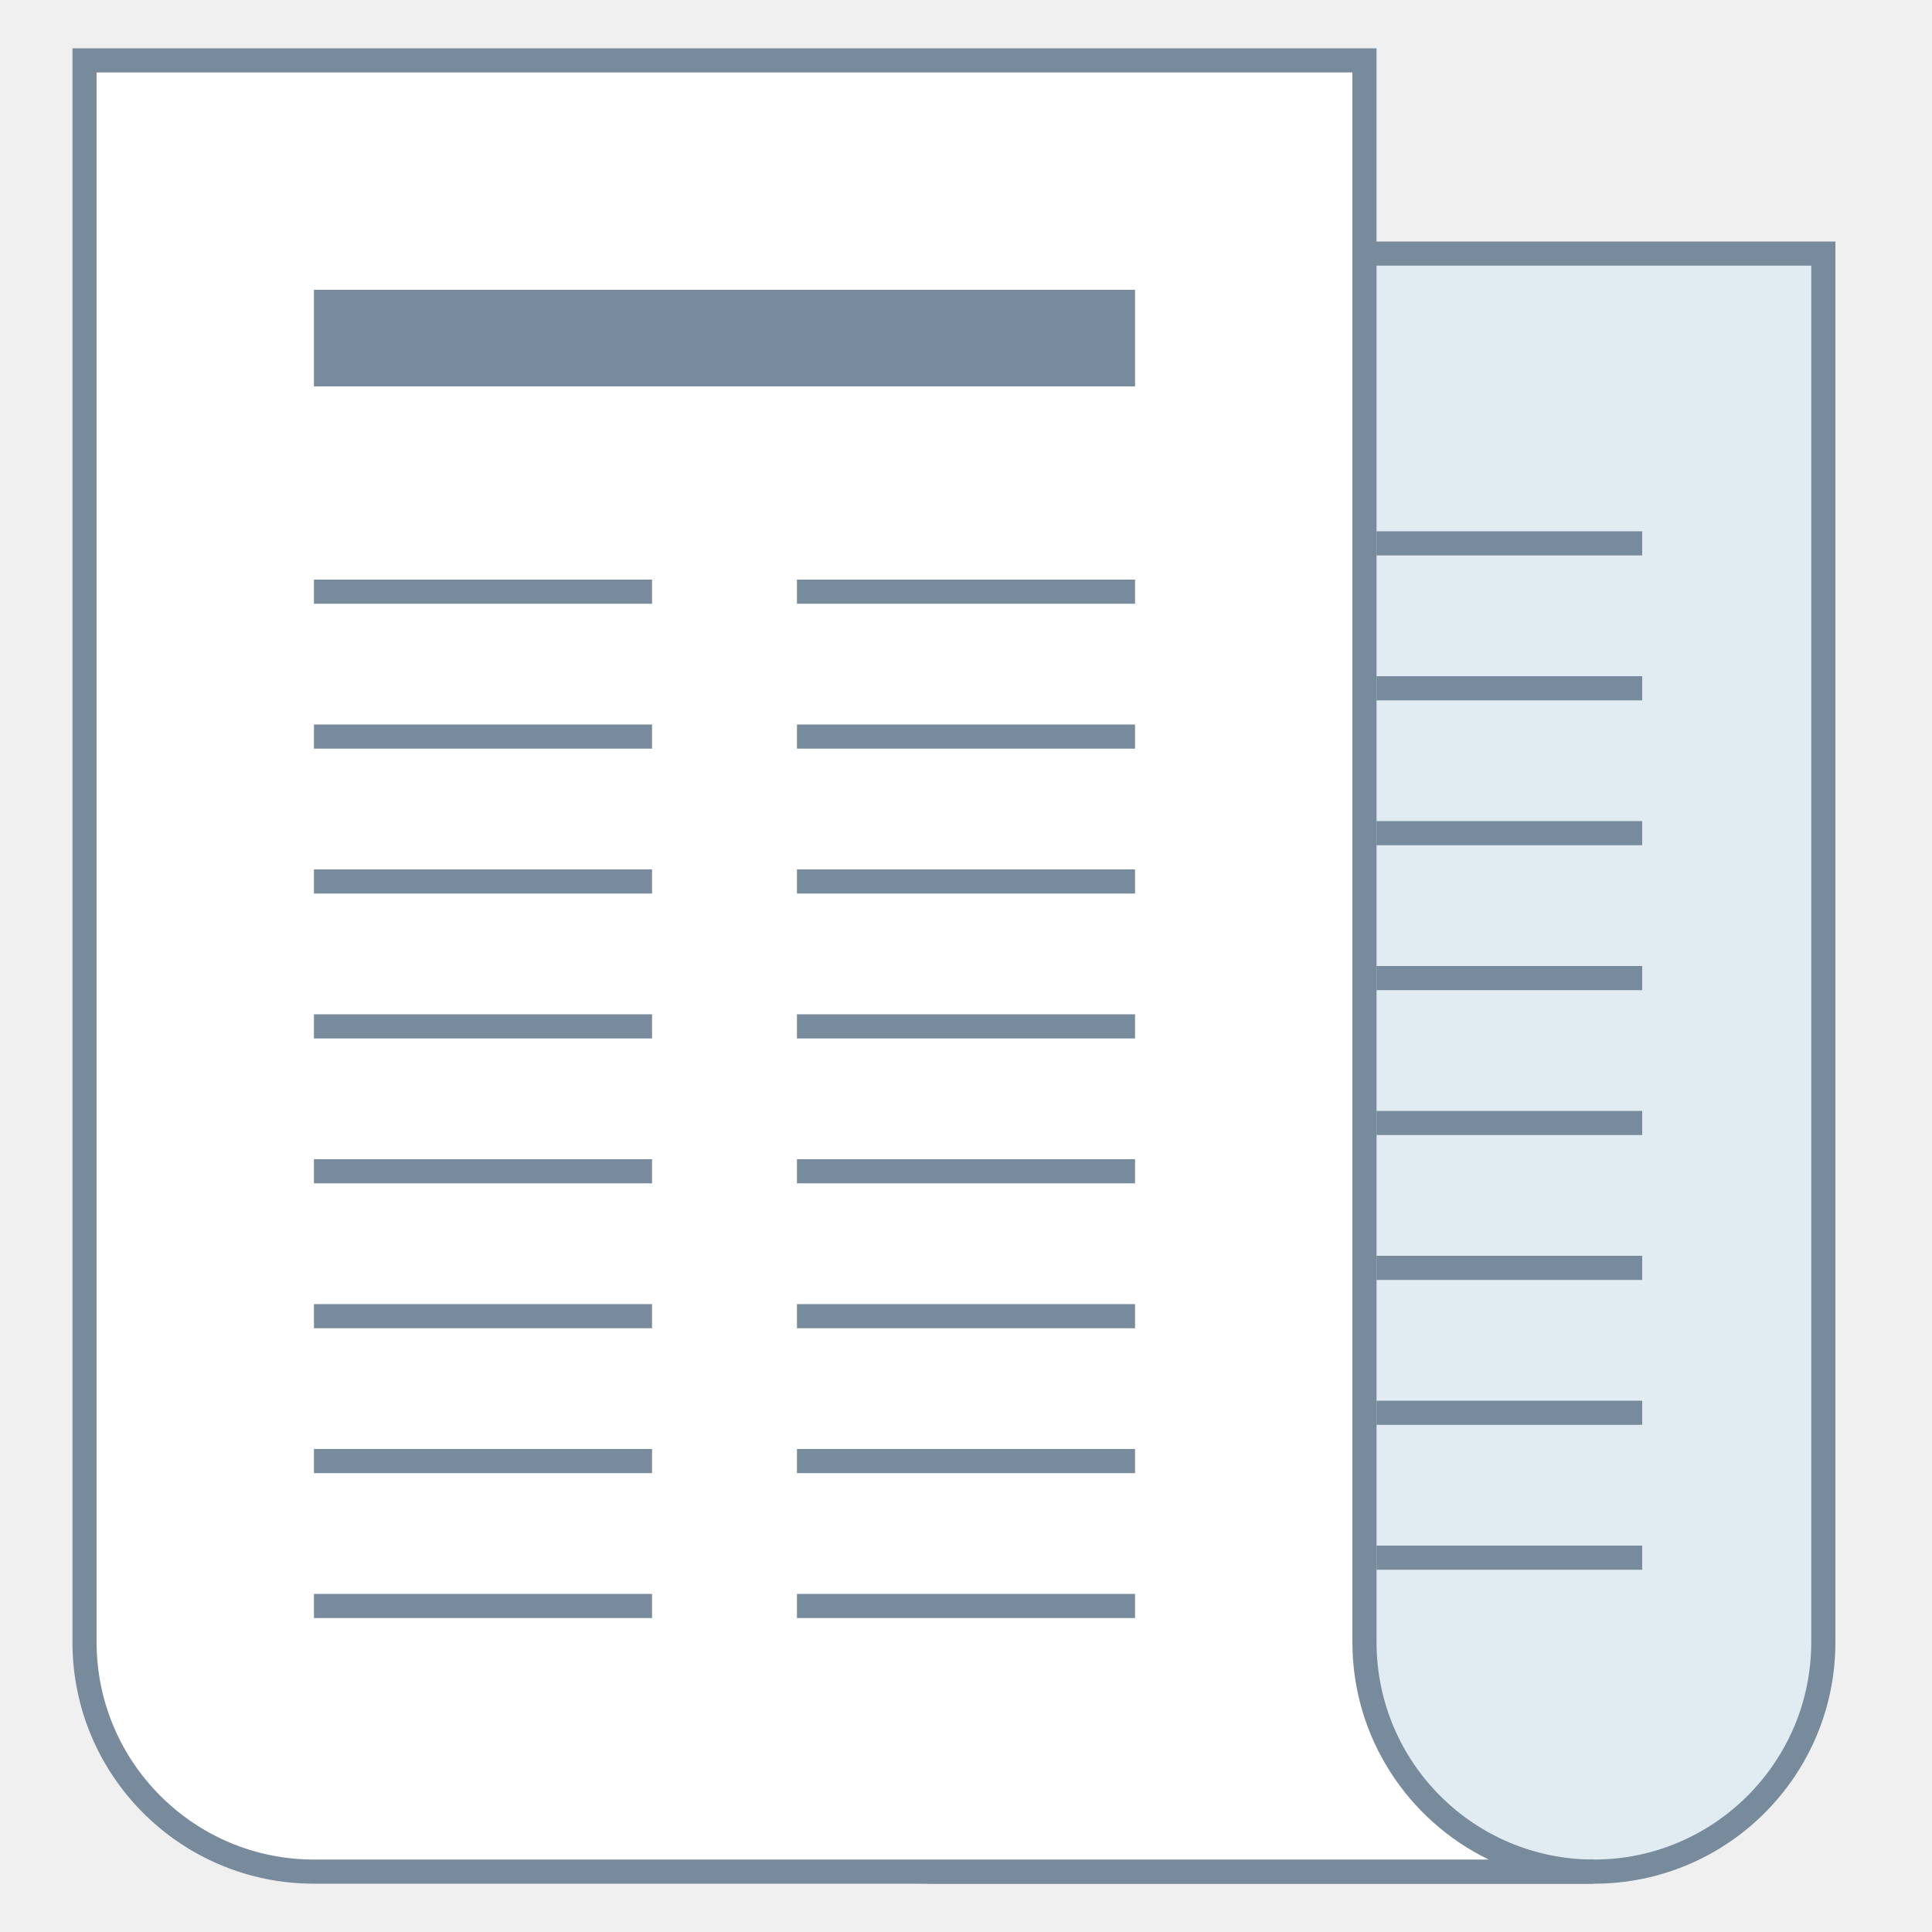
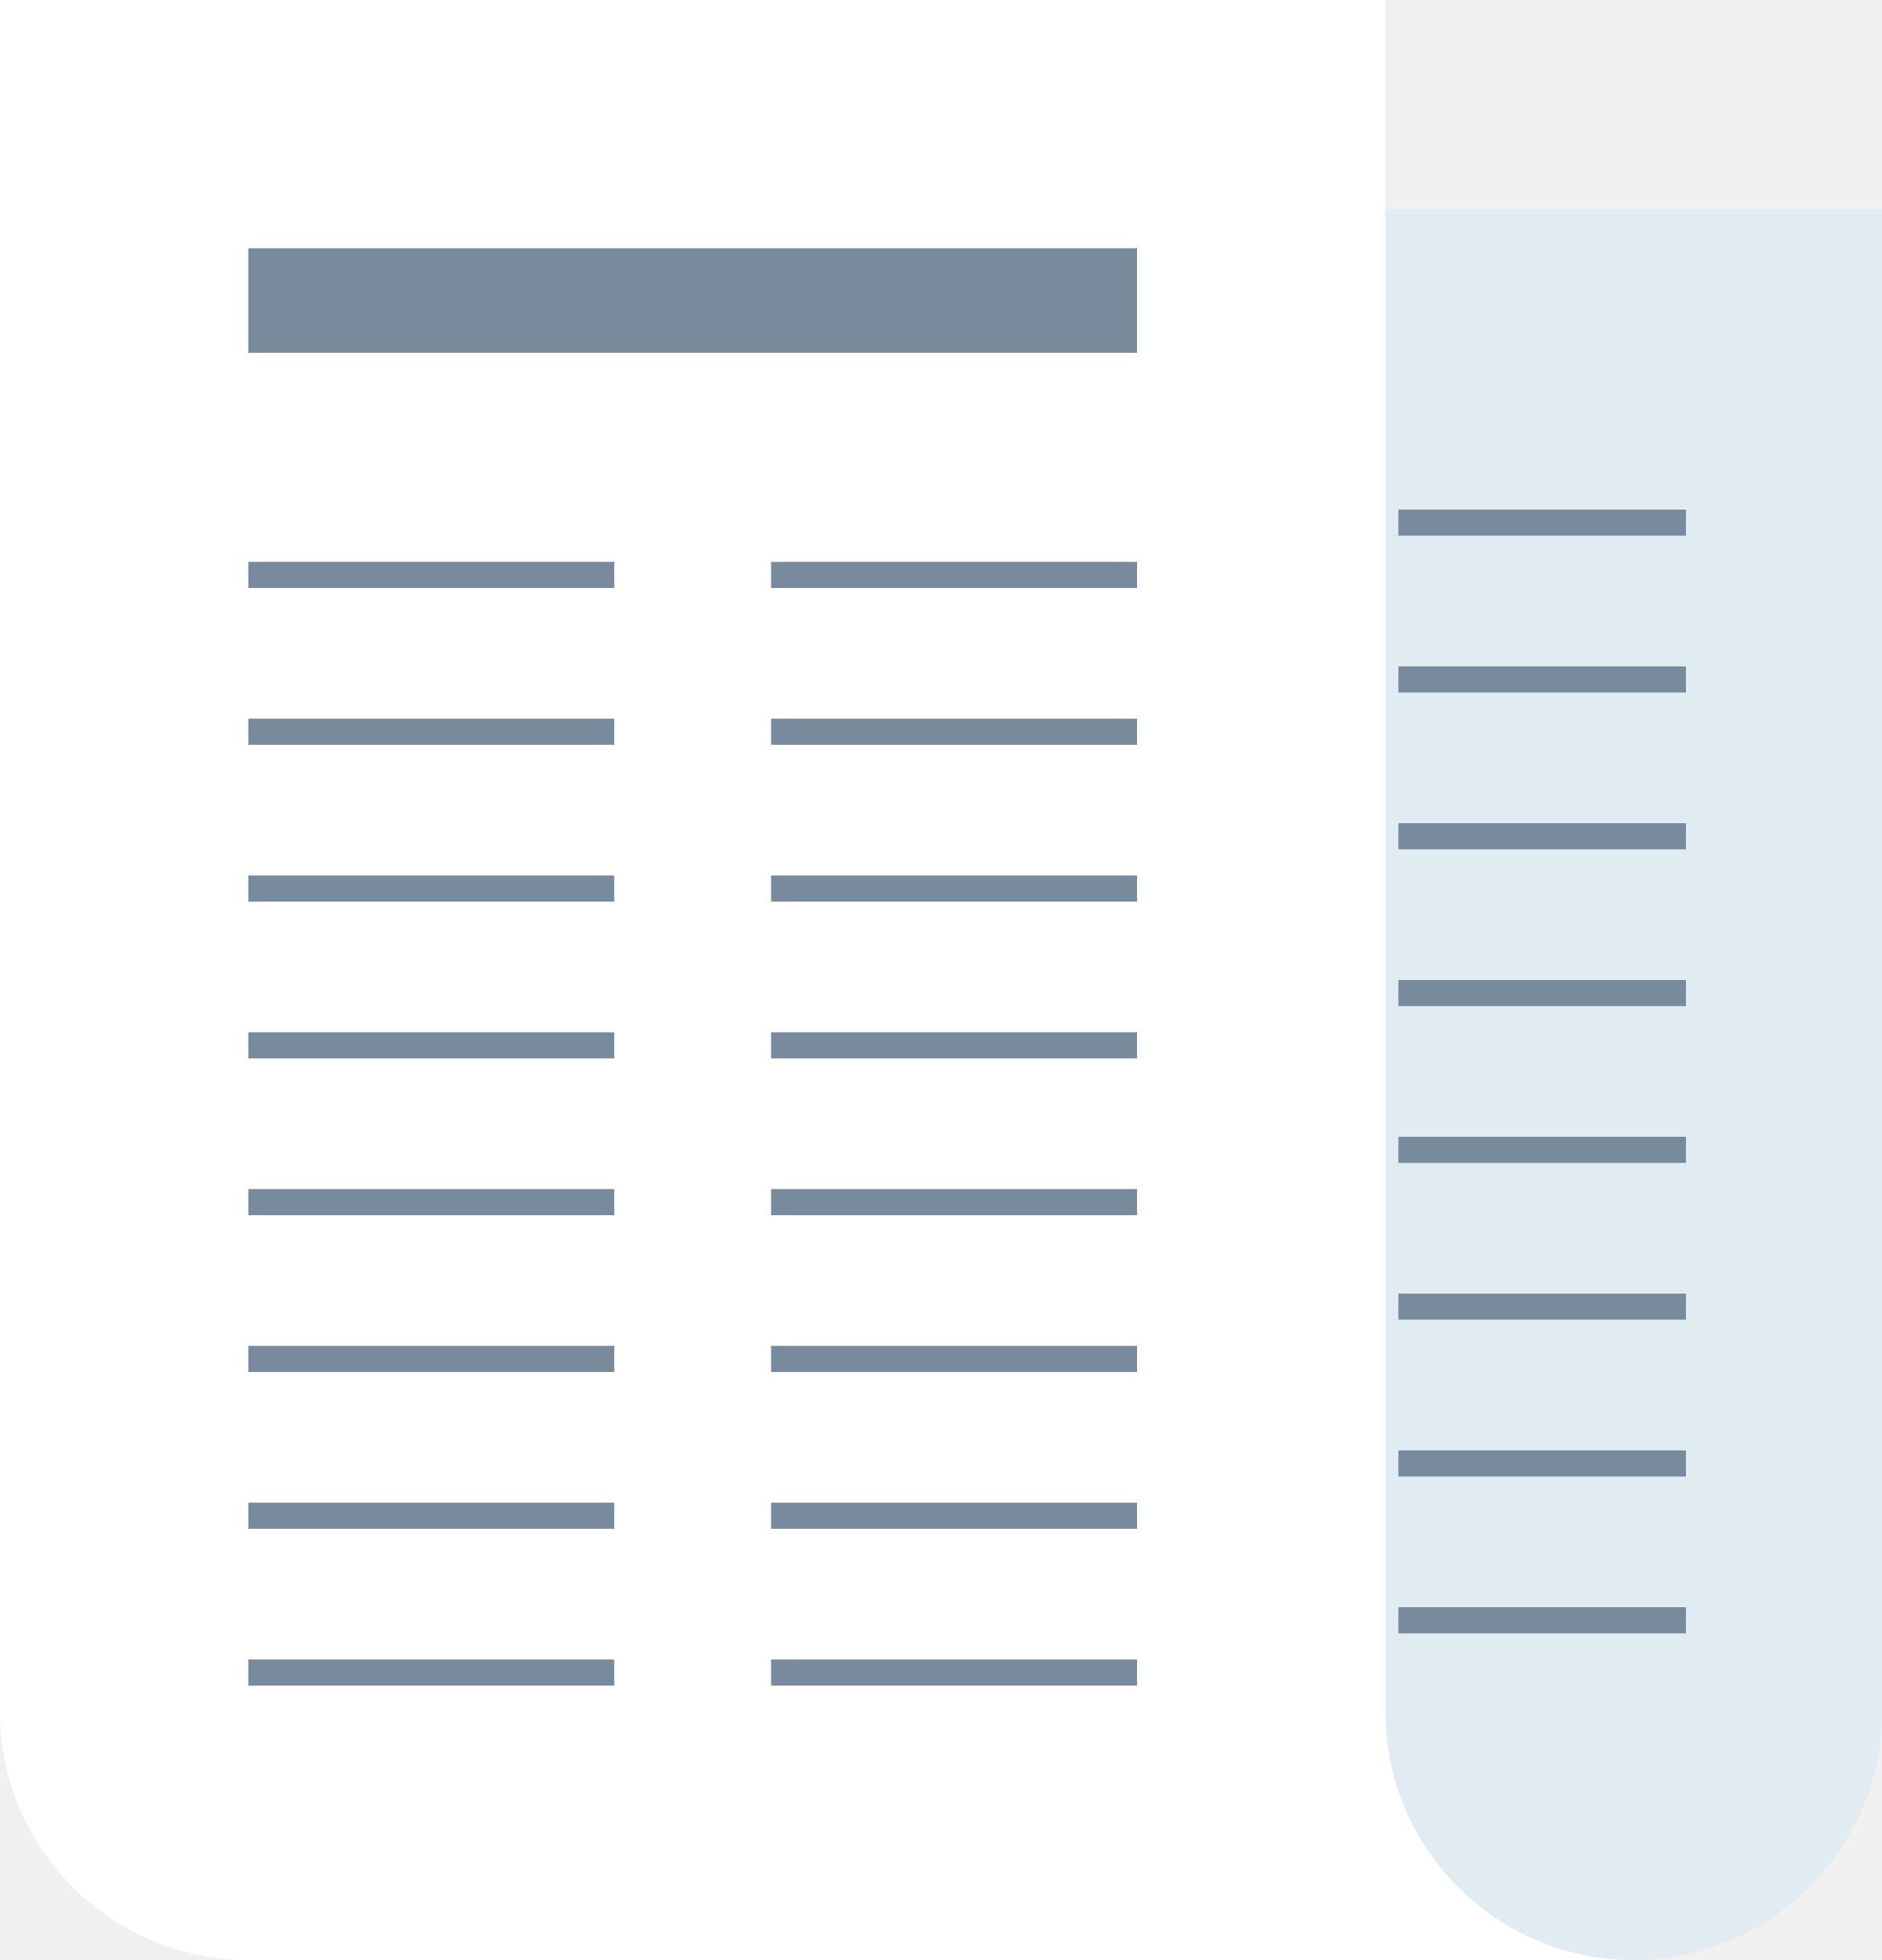
- <svg xmlns="http://www.w3.org/2000/svg" width="160" height="160" viewBox="0 0 80 80">
-   <path fill="#e1ebf2" d="M42.471,77.5c3.56-1.682,6.029-5.308,6.029-9.5V10.5h27V68c0,5.238-4.262,9.5-9.5,9.5H42.471z" />
-   <path fill="#788b9c" d="M75,11v57c0,4.963-4.037,9-9,9H44.318C47.148,75.008,49,71.716,49,68V11H75 M76,10H48v58 c0,5.523-4.477,10-10,10h28c5.523,0,10-4.477,10-10V10L76,10z" />
-   <path fill="#fff" d="M13,77.5c-5.238,0-9.5-4.262-9.5-9.5V2.5h53V68c0,5.07,3.993,9.226,9,9.487V77.5H13z" />
-   <path fill="#788b9c" d="M56,3v65c0,3.953,2.306,7.378,5.643,9H13c-4.963,0-9-4.037-9-9V3H56 M57,2H3v66 c0,5.523,4.477,10,10,10h53v-1c-4.971,0-9-4.029-9-9V2L57,2z" />
-   <path fill="#788b9c" d="M13 12H47V16H13zM13 24H27V25H13zM13 30H27V31H13zM13 36H27V37H13zM13 42H27V43H13zM13 48H27V49H13zM13 54H27V55H13zM13 60H27V61H13zM13 66H27V67H13zM57 22H68V23H57zM57 28H68V29H57zM57 34H68V35H57zM57 40H68V41H57zM57 46H68V47H57zM57 52H68V53H57zM57 58H68V59H57zM57 64H68V65H57zM33 24H47V25H33zM33 30H47V31H33zM33 36H47V37H33zM33 42H47V43H33zM33 48H47V49H33zM33 54H47V55H33zM33 60H47V61H33zM33 66H47V67H33z" />
+ <svg xmlns="http://www.w3.org/2000/svg" width="144" height="150" viewBox="0 0 144 150">
+   <g fill="none">
+     <path fill="#E1EBF2" d="M78.942,151 C86.062,147.636 91,140.384 91,132 L91,17 L145,17 L145,132 C145,142.476 136.476,151 126,151 L78.942,151 Z" transform="translate(-267, -460) translate(266, 459)" />
+     <path fill="#FFF" d="M20,151 C9.524,151 1,142.476 1,132 L1,1 L107,1 L107,132 C107,142.14 114.986,150.452 125,150.974 L125,151 L20,151 Z" transform="translate(-267, -460) translate(266, 459)" />
+     <path fill="#788B9C" d="M20,20 L88,20 L88,28 L20,28 L20,20 Z M20,44 L48,44 L48,46 L20,46 L20,44 Z M20,56 L48,56 L48,58 L20,58 L20,56 Z M20,68 L48,68 L48,70 L20,70 L20,68 Z M20,80 L48,80 L48,82 L20,82 L20,80 Z M20,92 L48,92 L48,94 L20,94 L20,92 Z M20,104 L48,104 L48,106 L20,106 L20,104 Z M20,116 L48,116 L48,118 L20,118 L20,116 Z M20,128 L48,128 L48,130 L20,130 L20,128 Z M108,40 L130,40 L130,42 L108,42 L108,40 Z M108,52 L130,52 L130,54 L108,54 L108,52 Z M108,64 L130,64 L130,66 L108,66 L108,64 Z M108,76 L130,76 L130,78 L108,78 L108,76 Z M108,88 L130,88 L130,90 L108,90 L108,88 Z M108,100 L130,100 L130,102 L108,102 L108,100 Z M108,112 L130,112 L130,114 L108,114 L108,112 Z M108,124 L130,124 L130,126 L108,126 L108,124 Z M60,44 L88,44 L88,46 L60,46 L60,44 Z M60,56 L88,56 L88,58 L60,58 L60,56 Z M60,68 L88,68 L88,70 L60,70 L60,68 Z M60,80 L88,80 L88,82 L60,82 L60,80 Z M60,92 L88,92 L88,94 L60,94 L60,92 Z M60,104 L88,104 L88,106 L60,106 L60,104 Z M60,116 L88,116 L88,118 L60,118 L60,116 Z M60,128 L88,128 L88,130 L60,130 L60,128 Z" transform="translate(-267, -460) translate(266, 459)" />
+   </g>
</svg>
